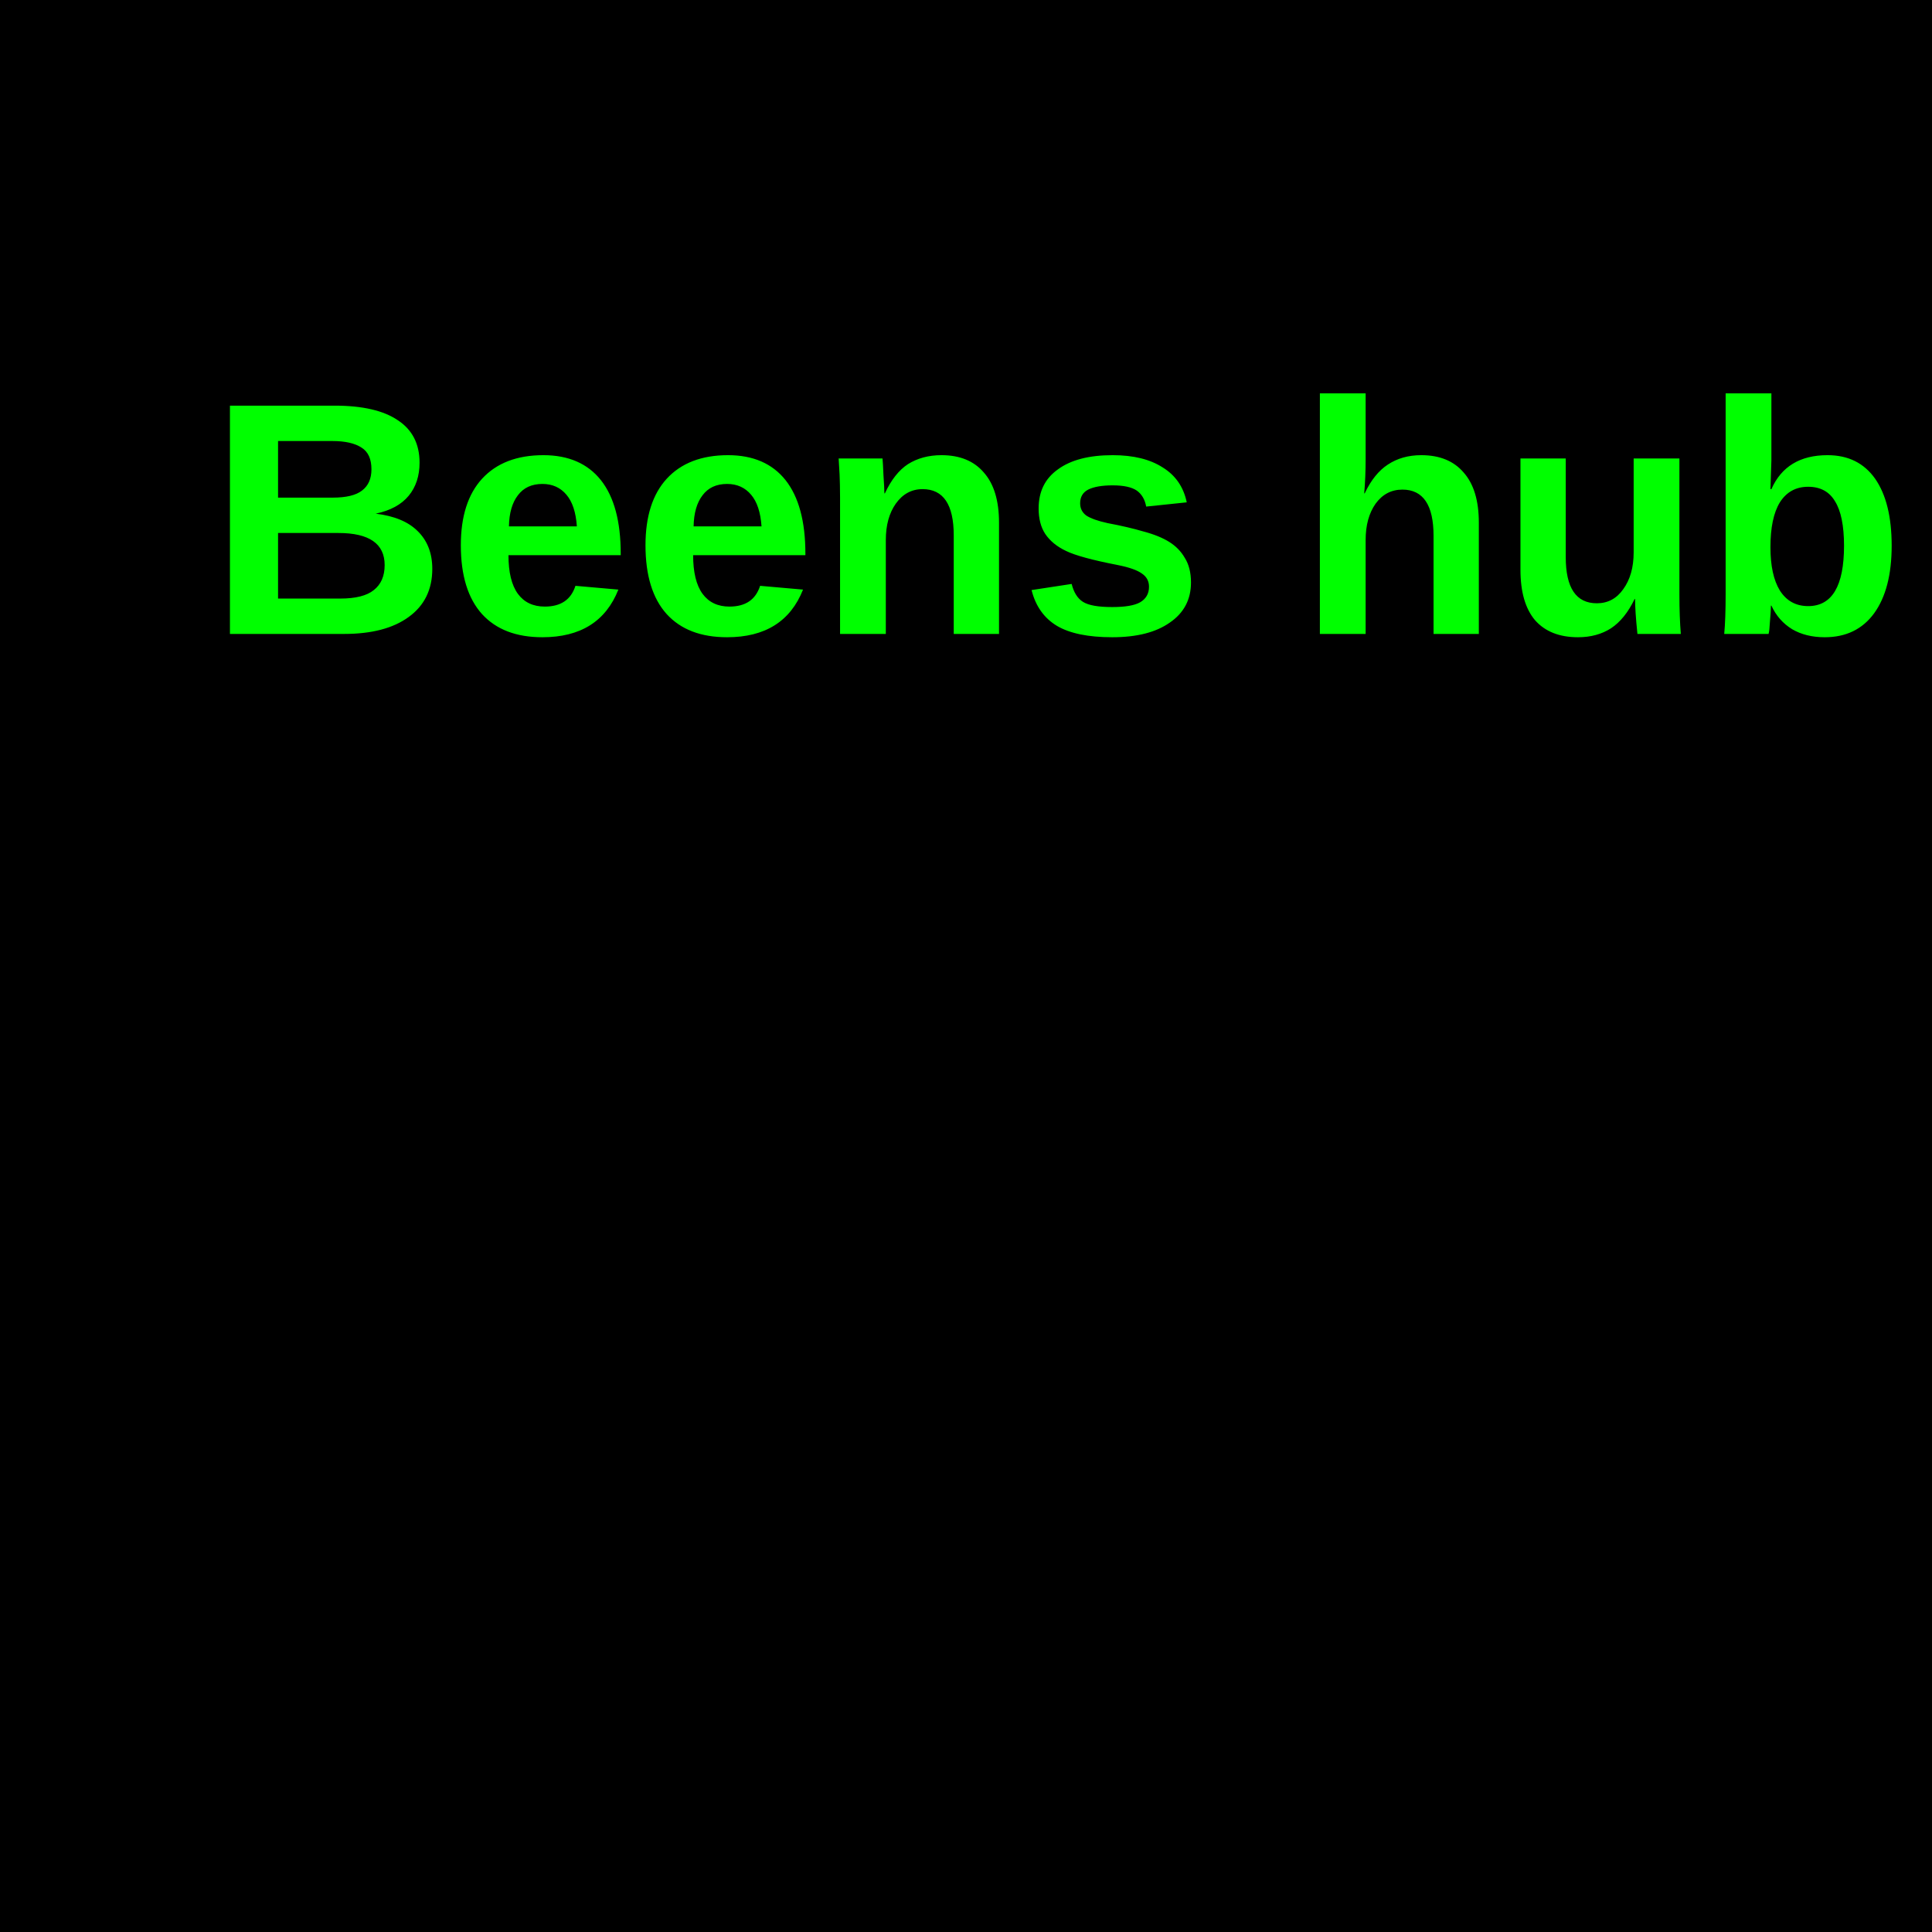
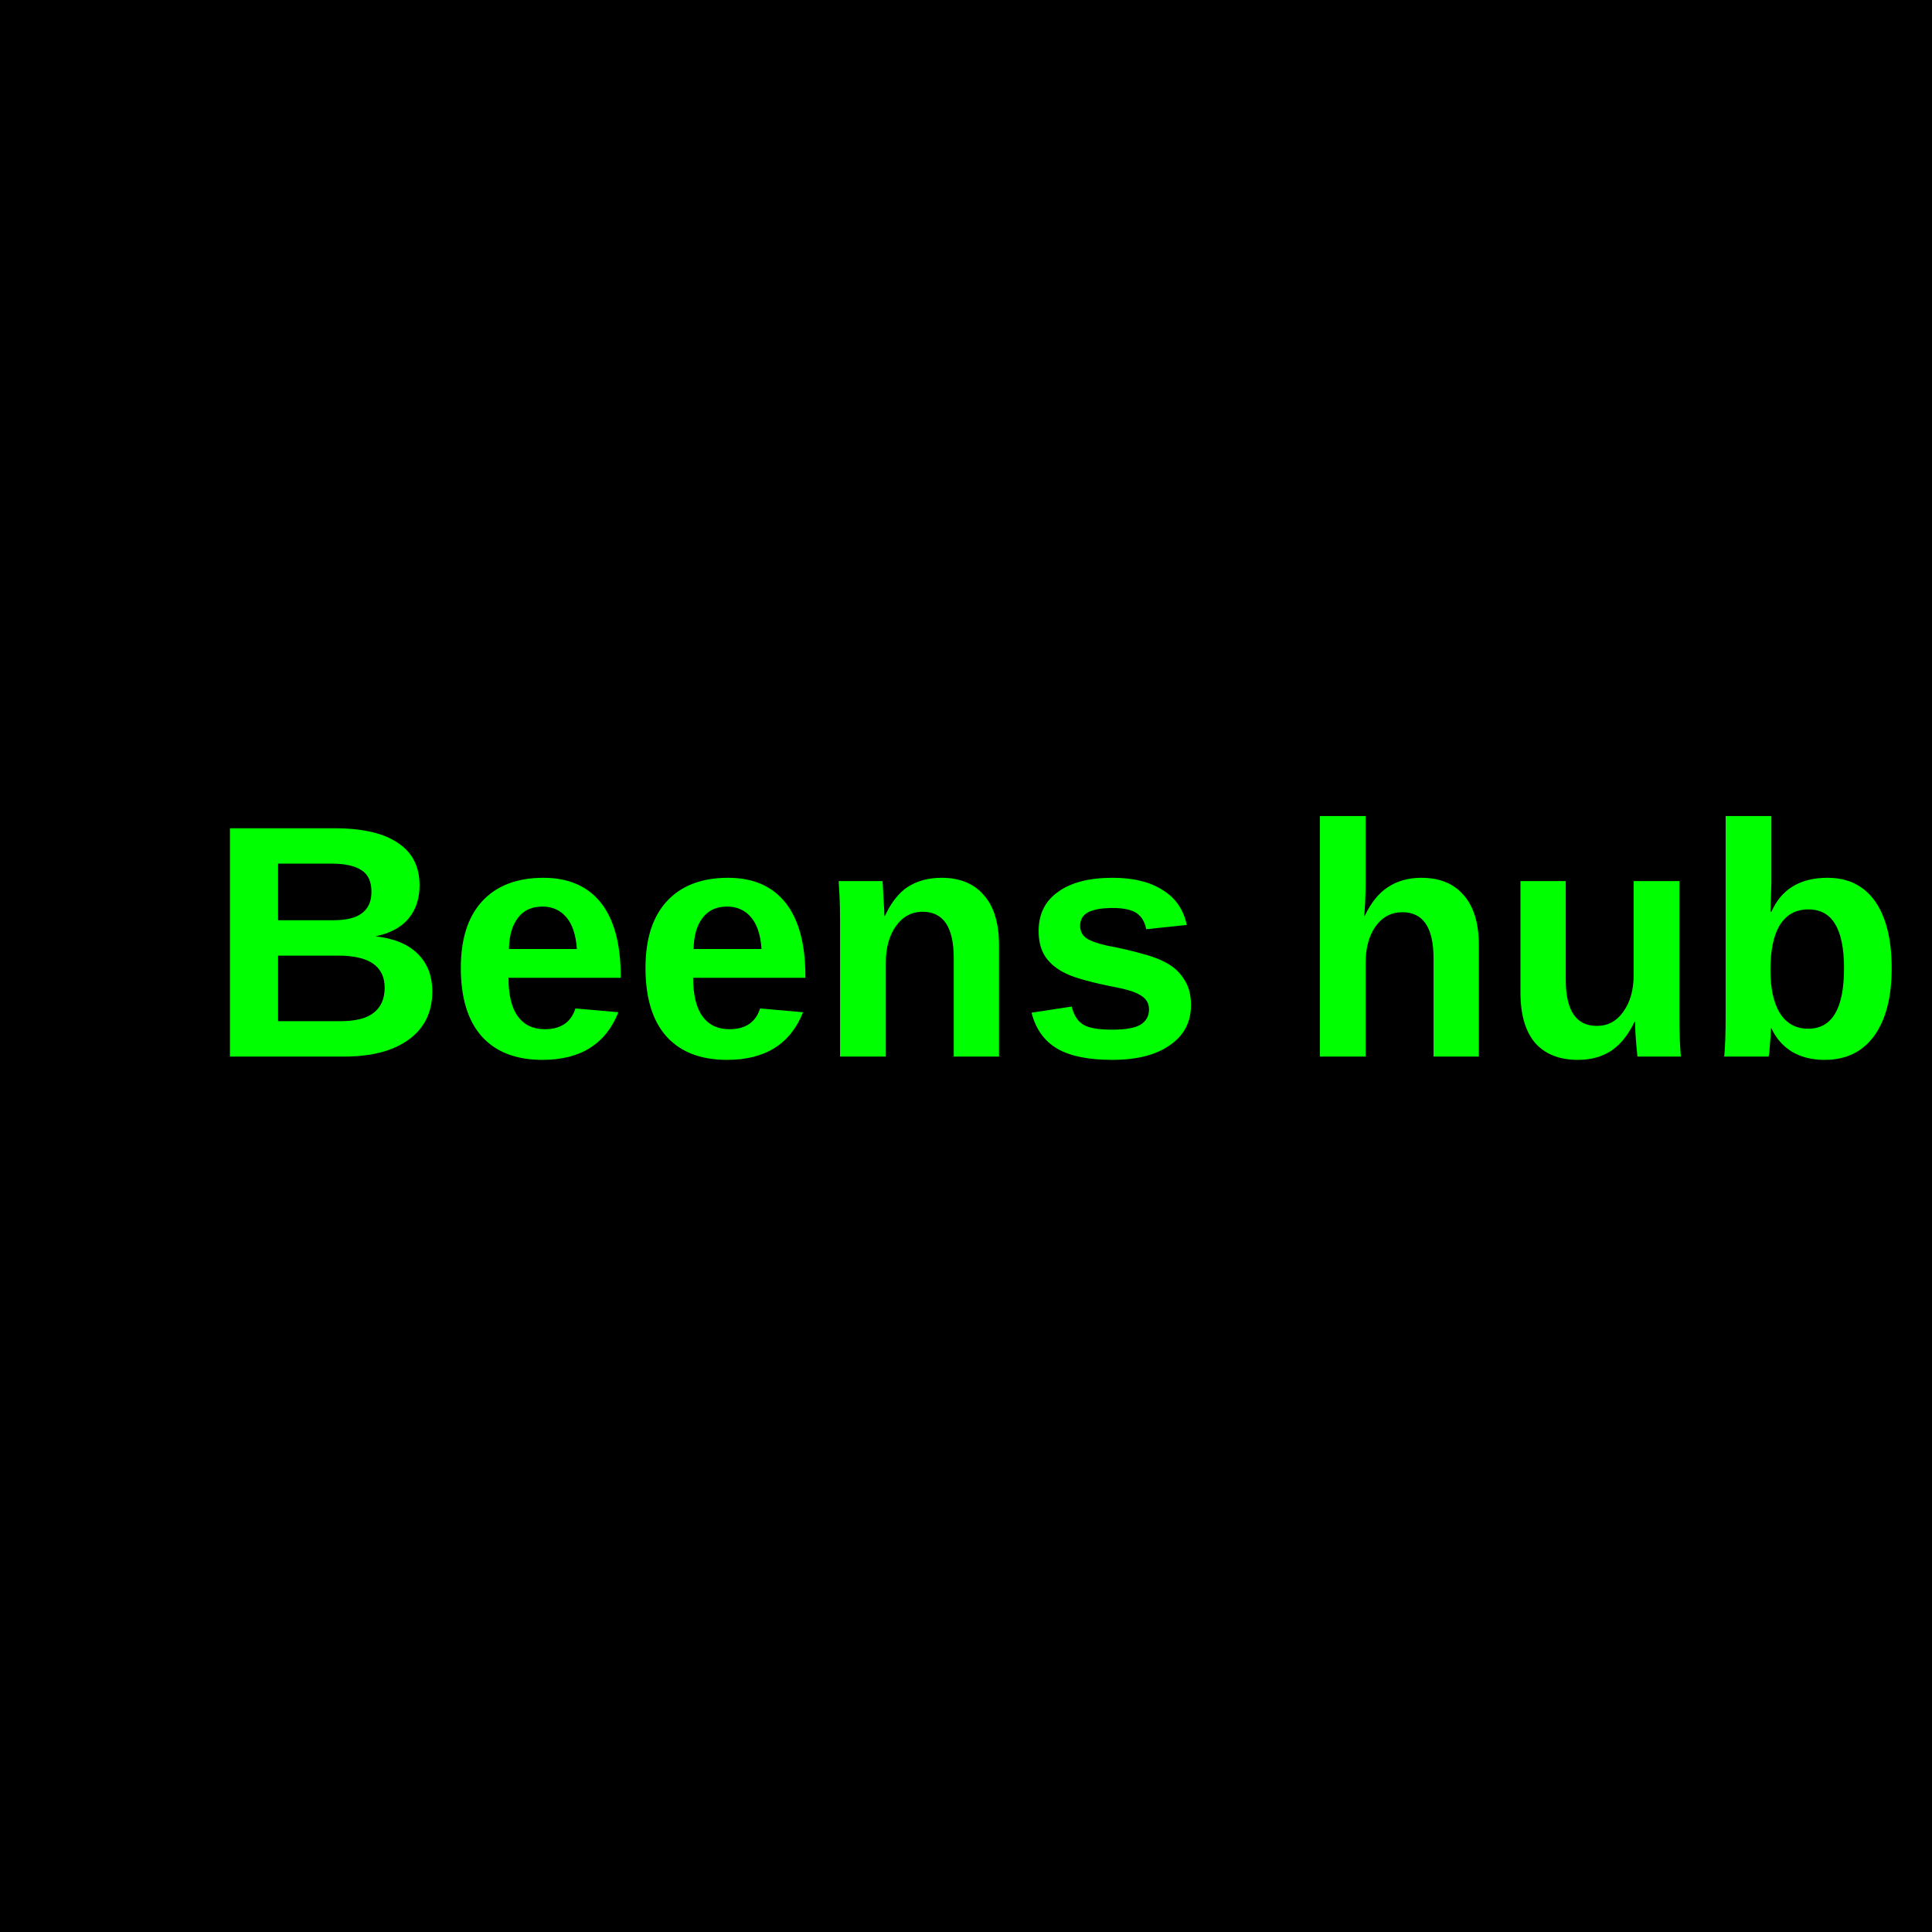
<svg xmlns="http://www.w3.org/2000/svg" width="64" height="64" viewBox="0 0 64 64">
  <rect width="64" height="64" fill="#000" />
-   <text x="35" y="21" fill="#00FF00" font-size="11" font-family="Arial, sans-serif" font-weight="bold" text-anchor="middle">Beens hub</text>
+   <text x="35" y="35" fill="#00FF00" font-size="11" font-family="Arial, sans-serif" font-weight="bold" text-anchor="middle">Beens hub</text>
</svg>
